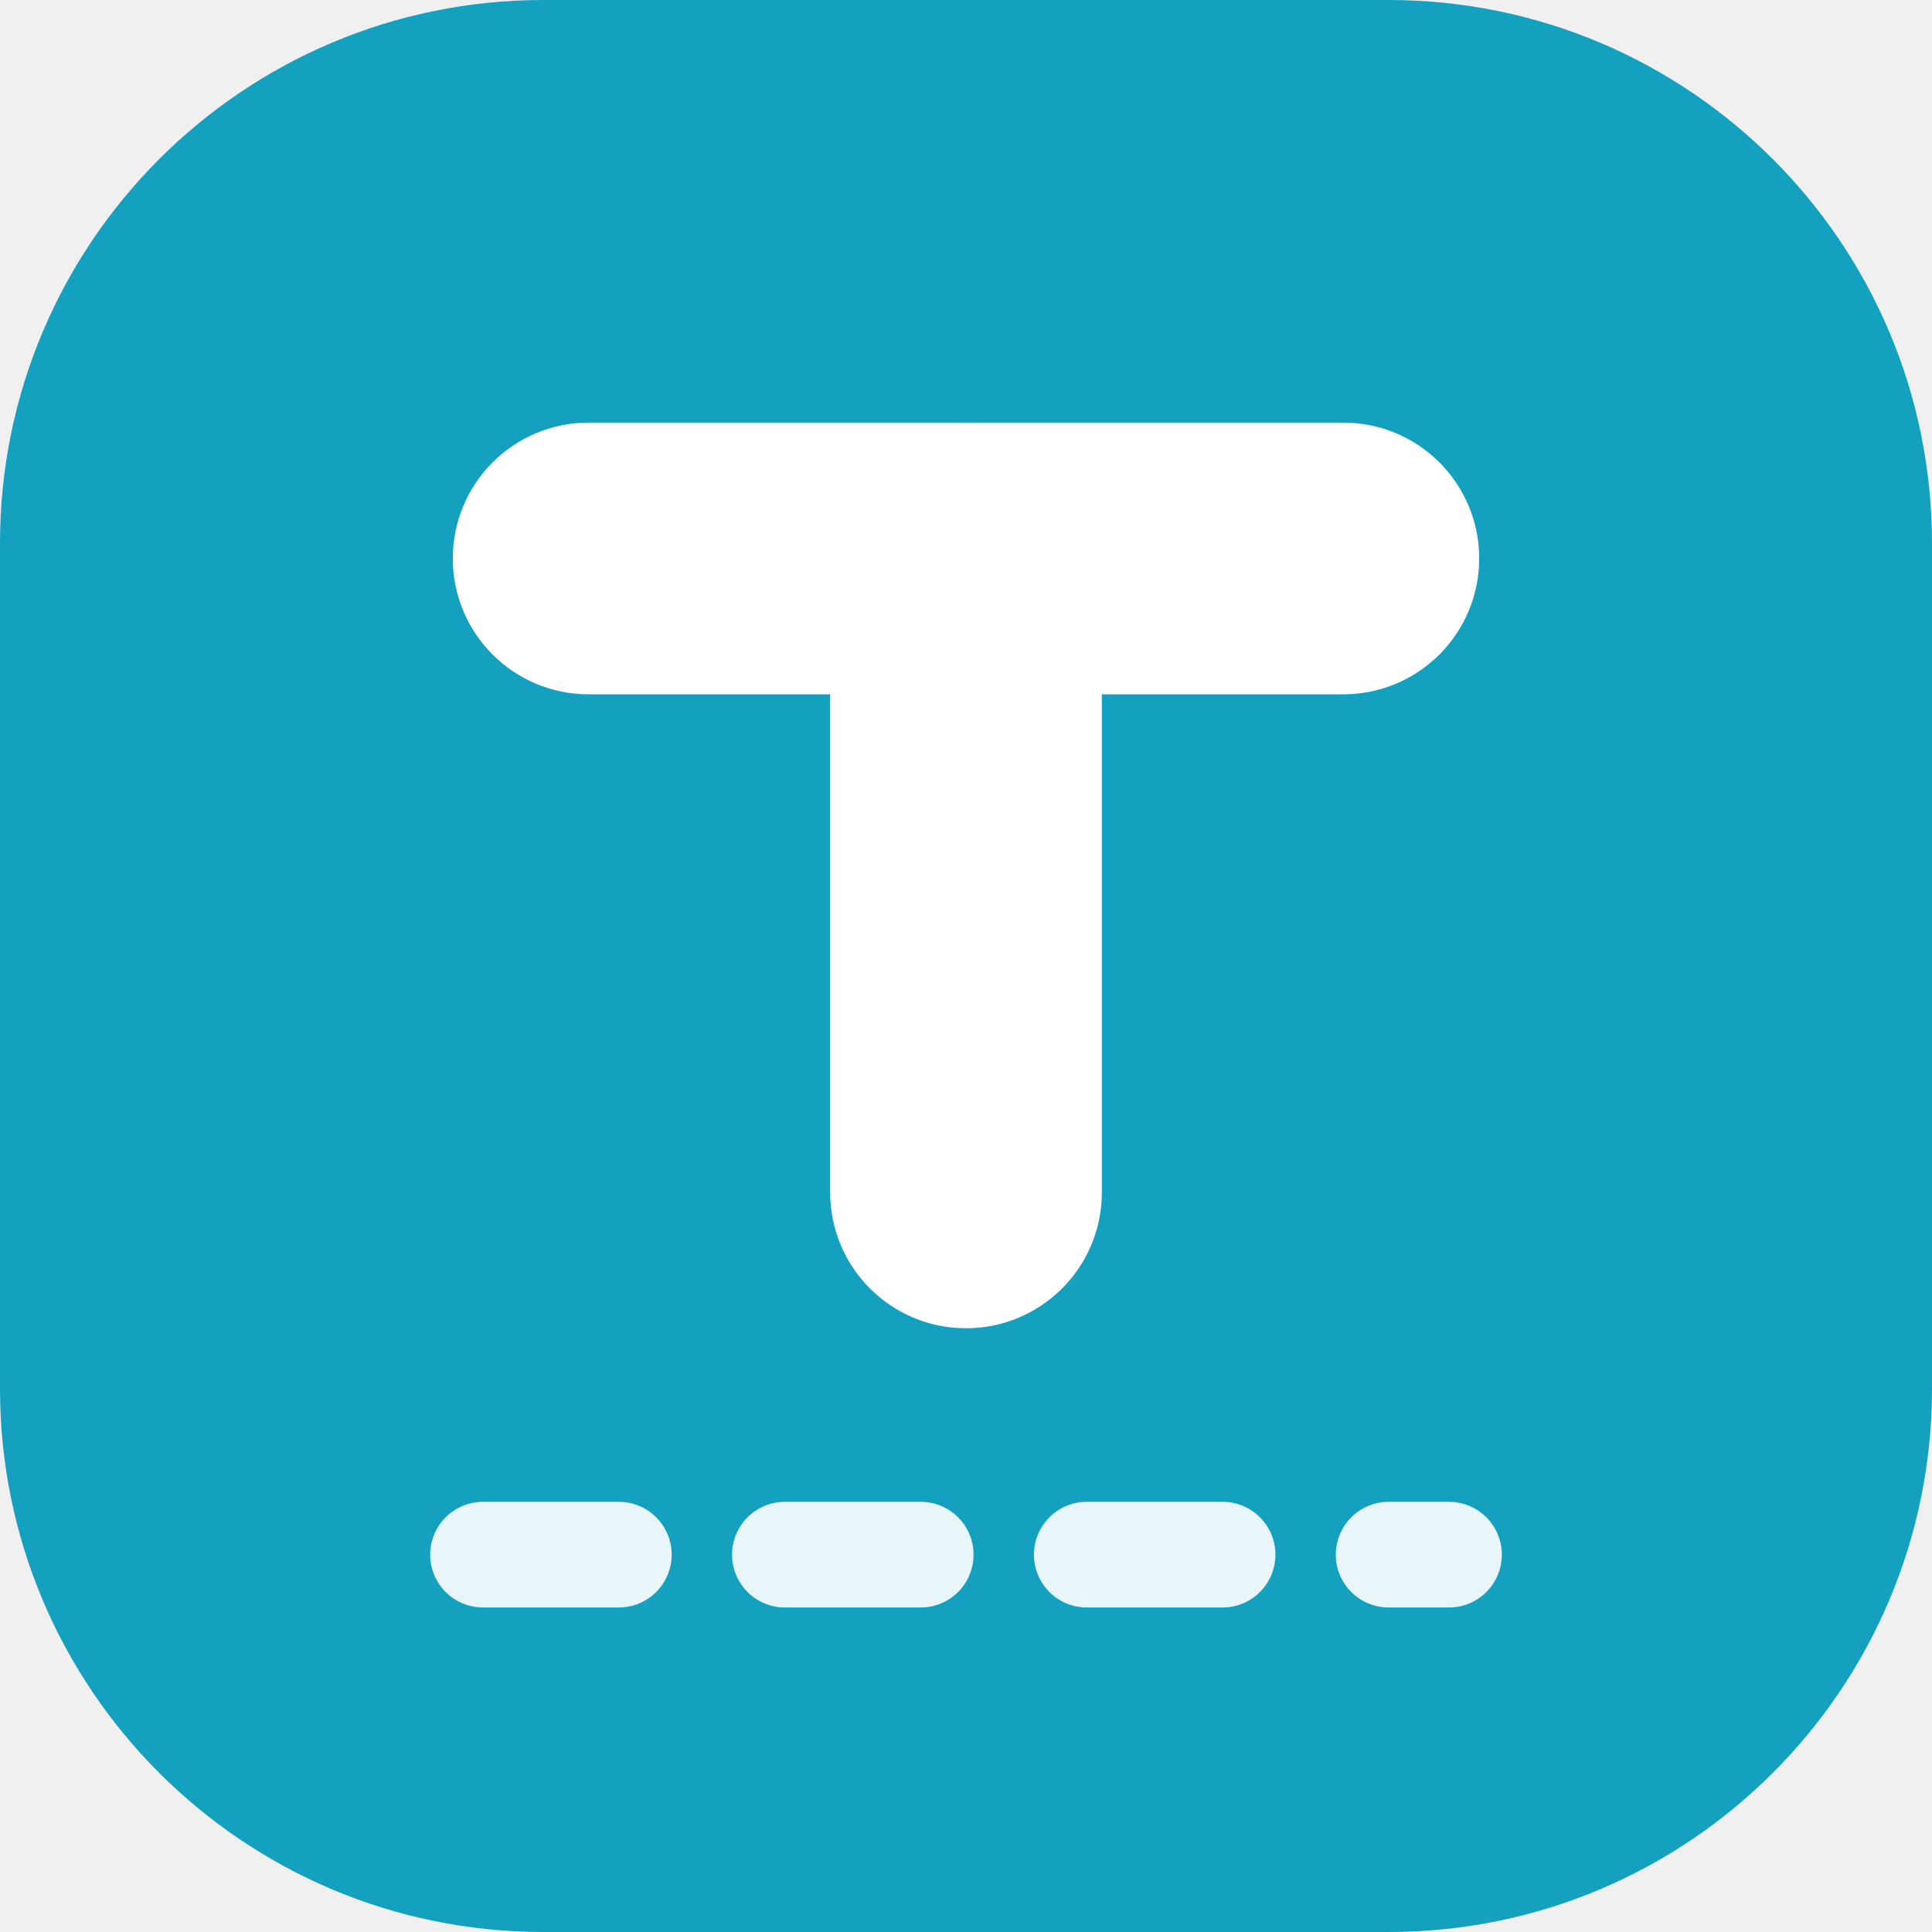
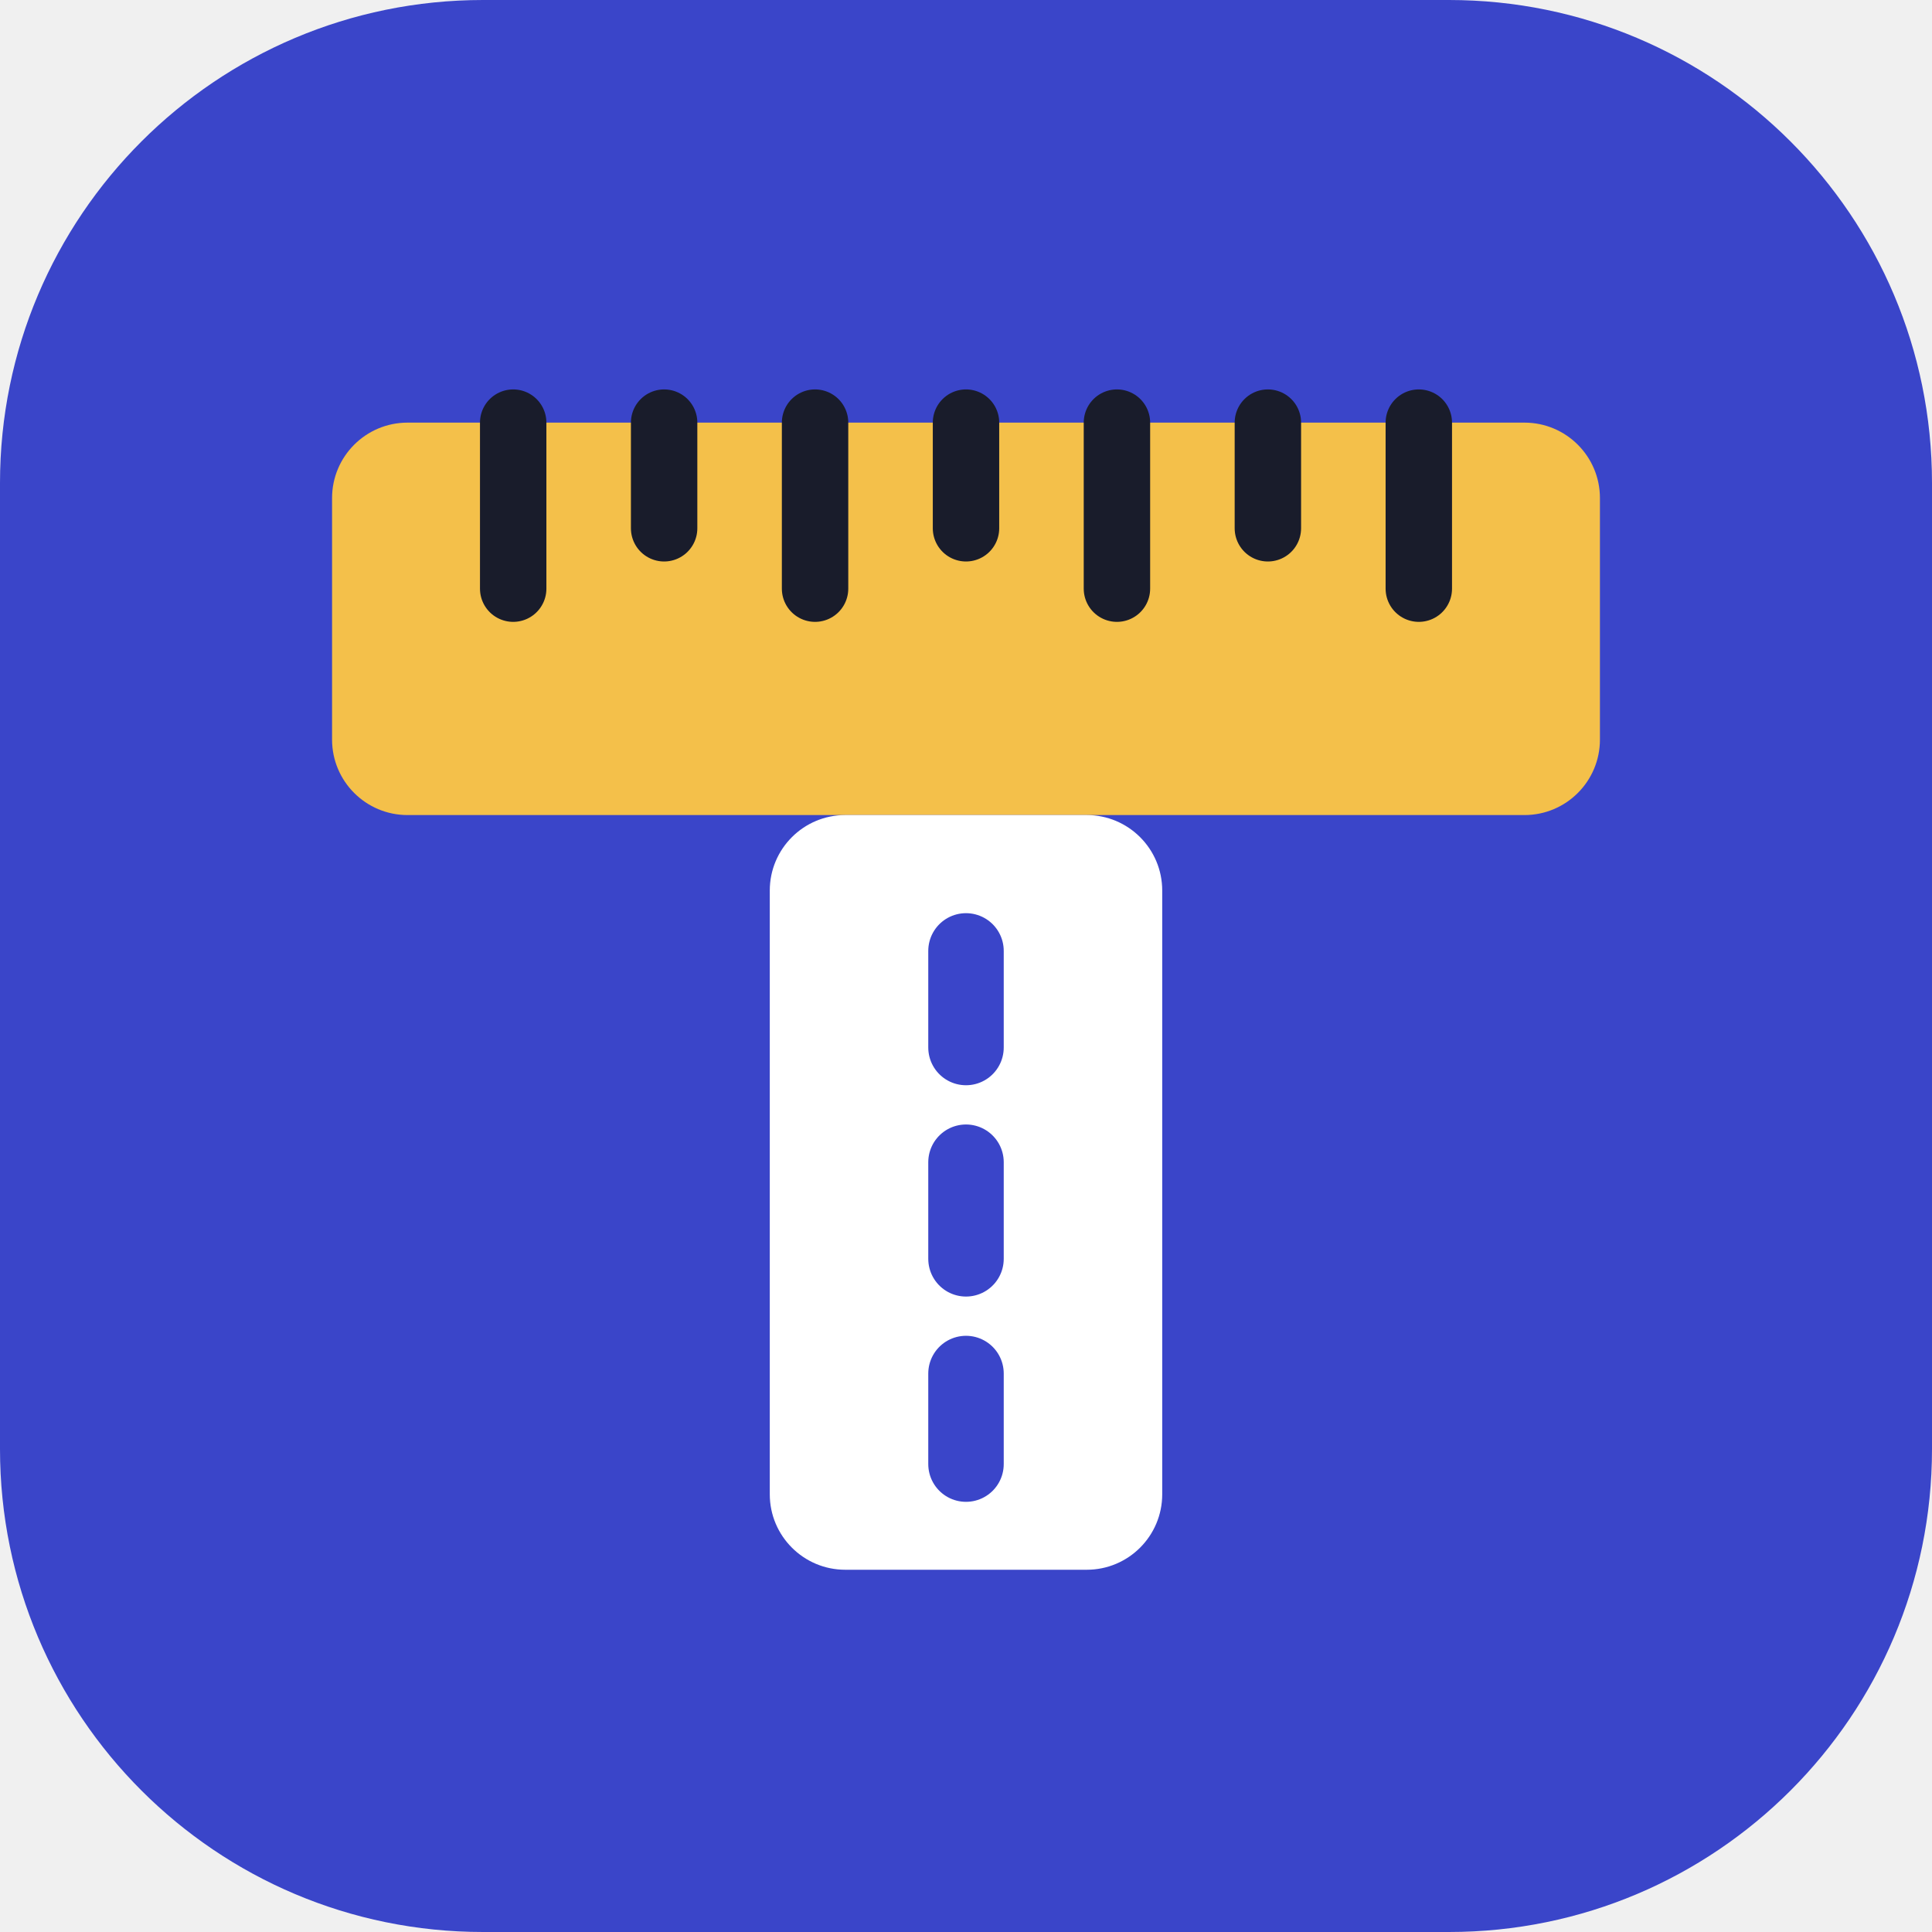
<svg xmlns="http://www.w3.org/2000/svg" width="32" height="32" viewBox="0 0 32 32" fill="none">
-   <rect width="32" height="32" rx="9" fill="#14a1c0" />
-   <rect x="7.5" y="7" width="17" height="4.5" rx="2.25" fill="#fff" />
-   <rect x="13.75" y="7" width="4.5" height="15" rx="2.25" fill="#fff" />
-   <path d="M8 25.75h16" stroke="#fff" stroke-width="1.75" stroke-linecap="round" stroke-dasharray="2.25 2.75" opacity="0.9" />
+   <rect width="32" height="32" rx="8" fill="#3a45c9" />
+   <rect x="5.5" y="7" width="21" height="6.5" rx="1.25" fill="#f4c04a" />
+   <path d="M8.5 7v2.75M11 7v1.75M13.5 7v2.75M16 7v1.75M18.5 7v2.75M21 7v1.75M23.5 7v2.75" stroke="#191c2b" stroke-width="1.1" stroke-linecap="round" />
+   <rect x="12.75" y="13.5" width="6.5" height="12.5" rx="1.25" fill="#ffffff" />
+   <path d="M16 15.75v8.5" stroke="#3a45c9" stroke-width="1.25" stroke-linecap="round" stroke-dasharray="1.6 1.9" />
</svg>
